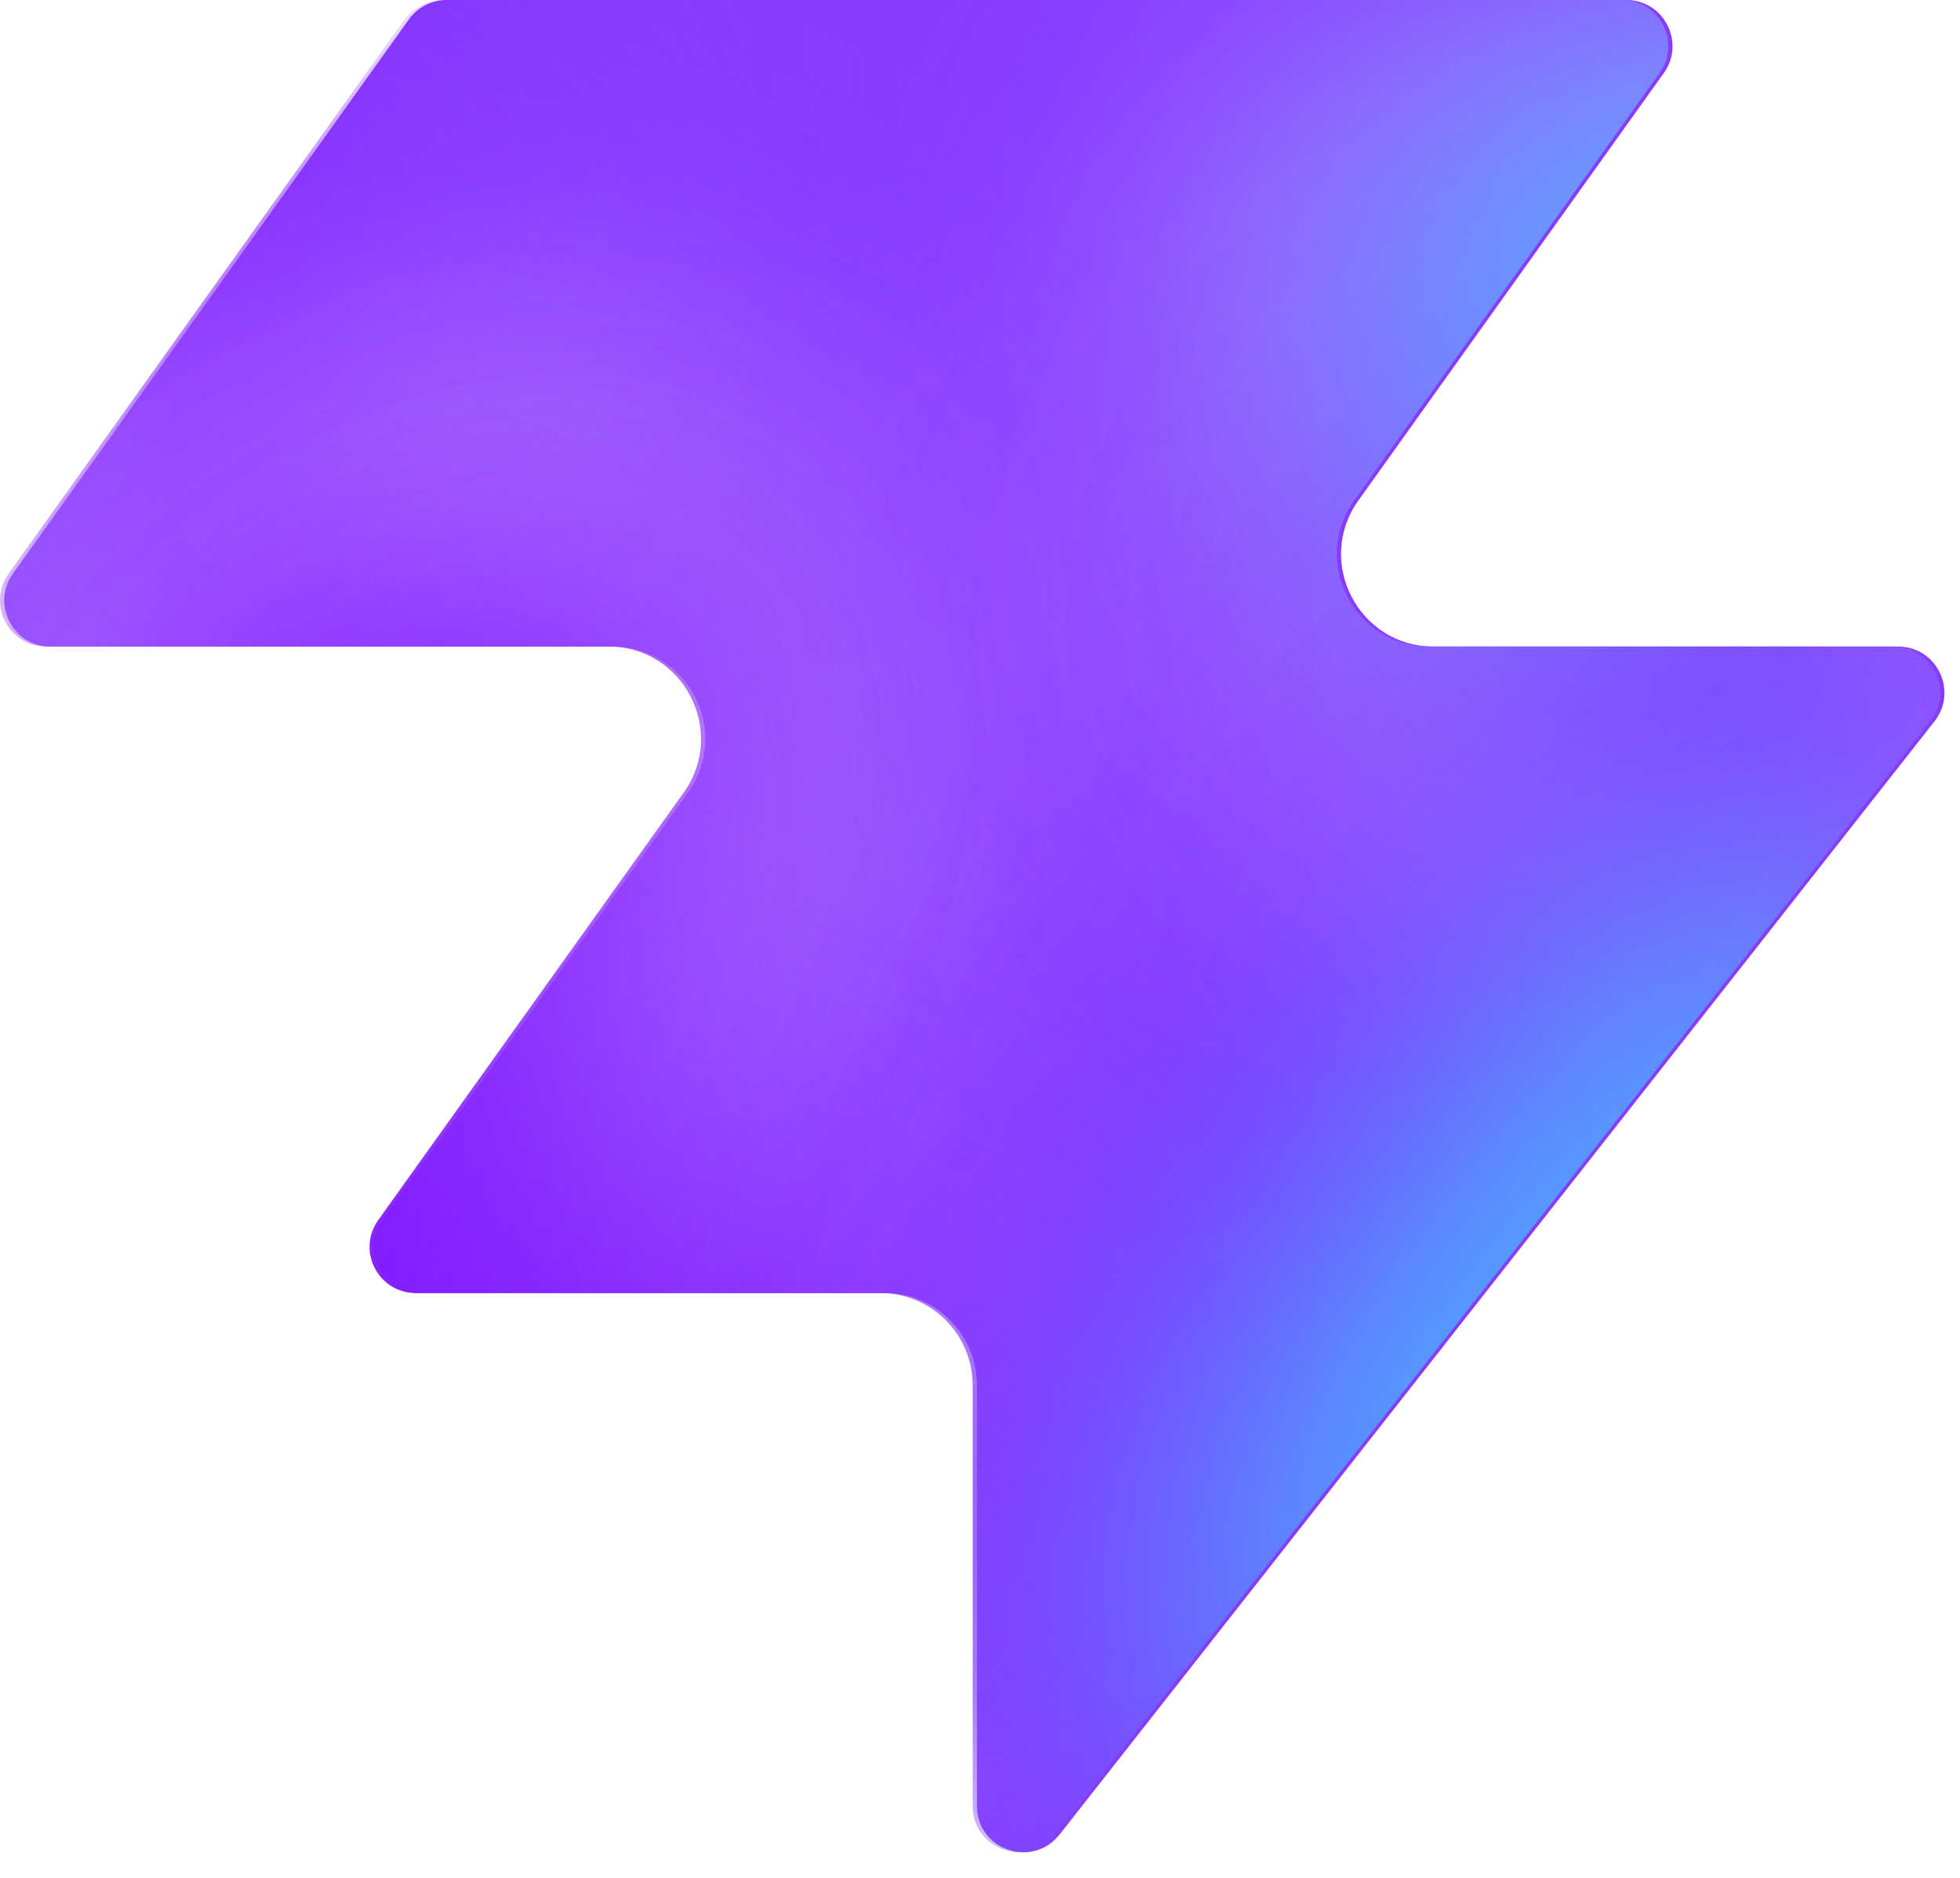
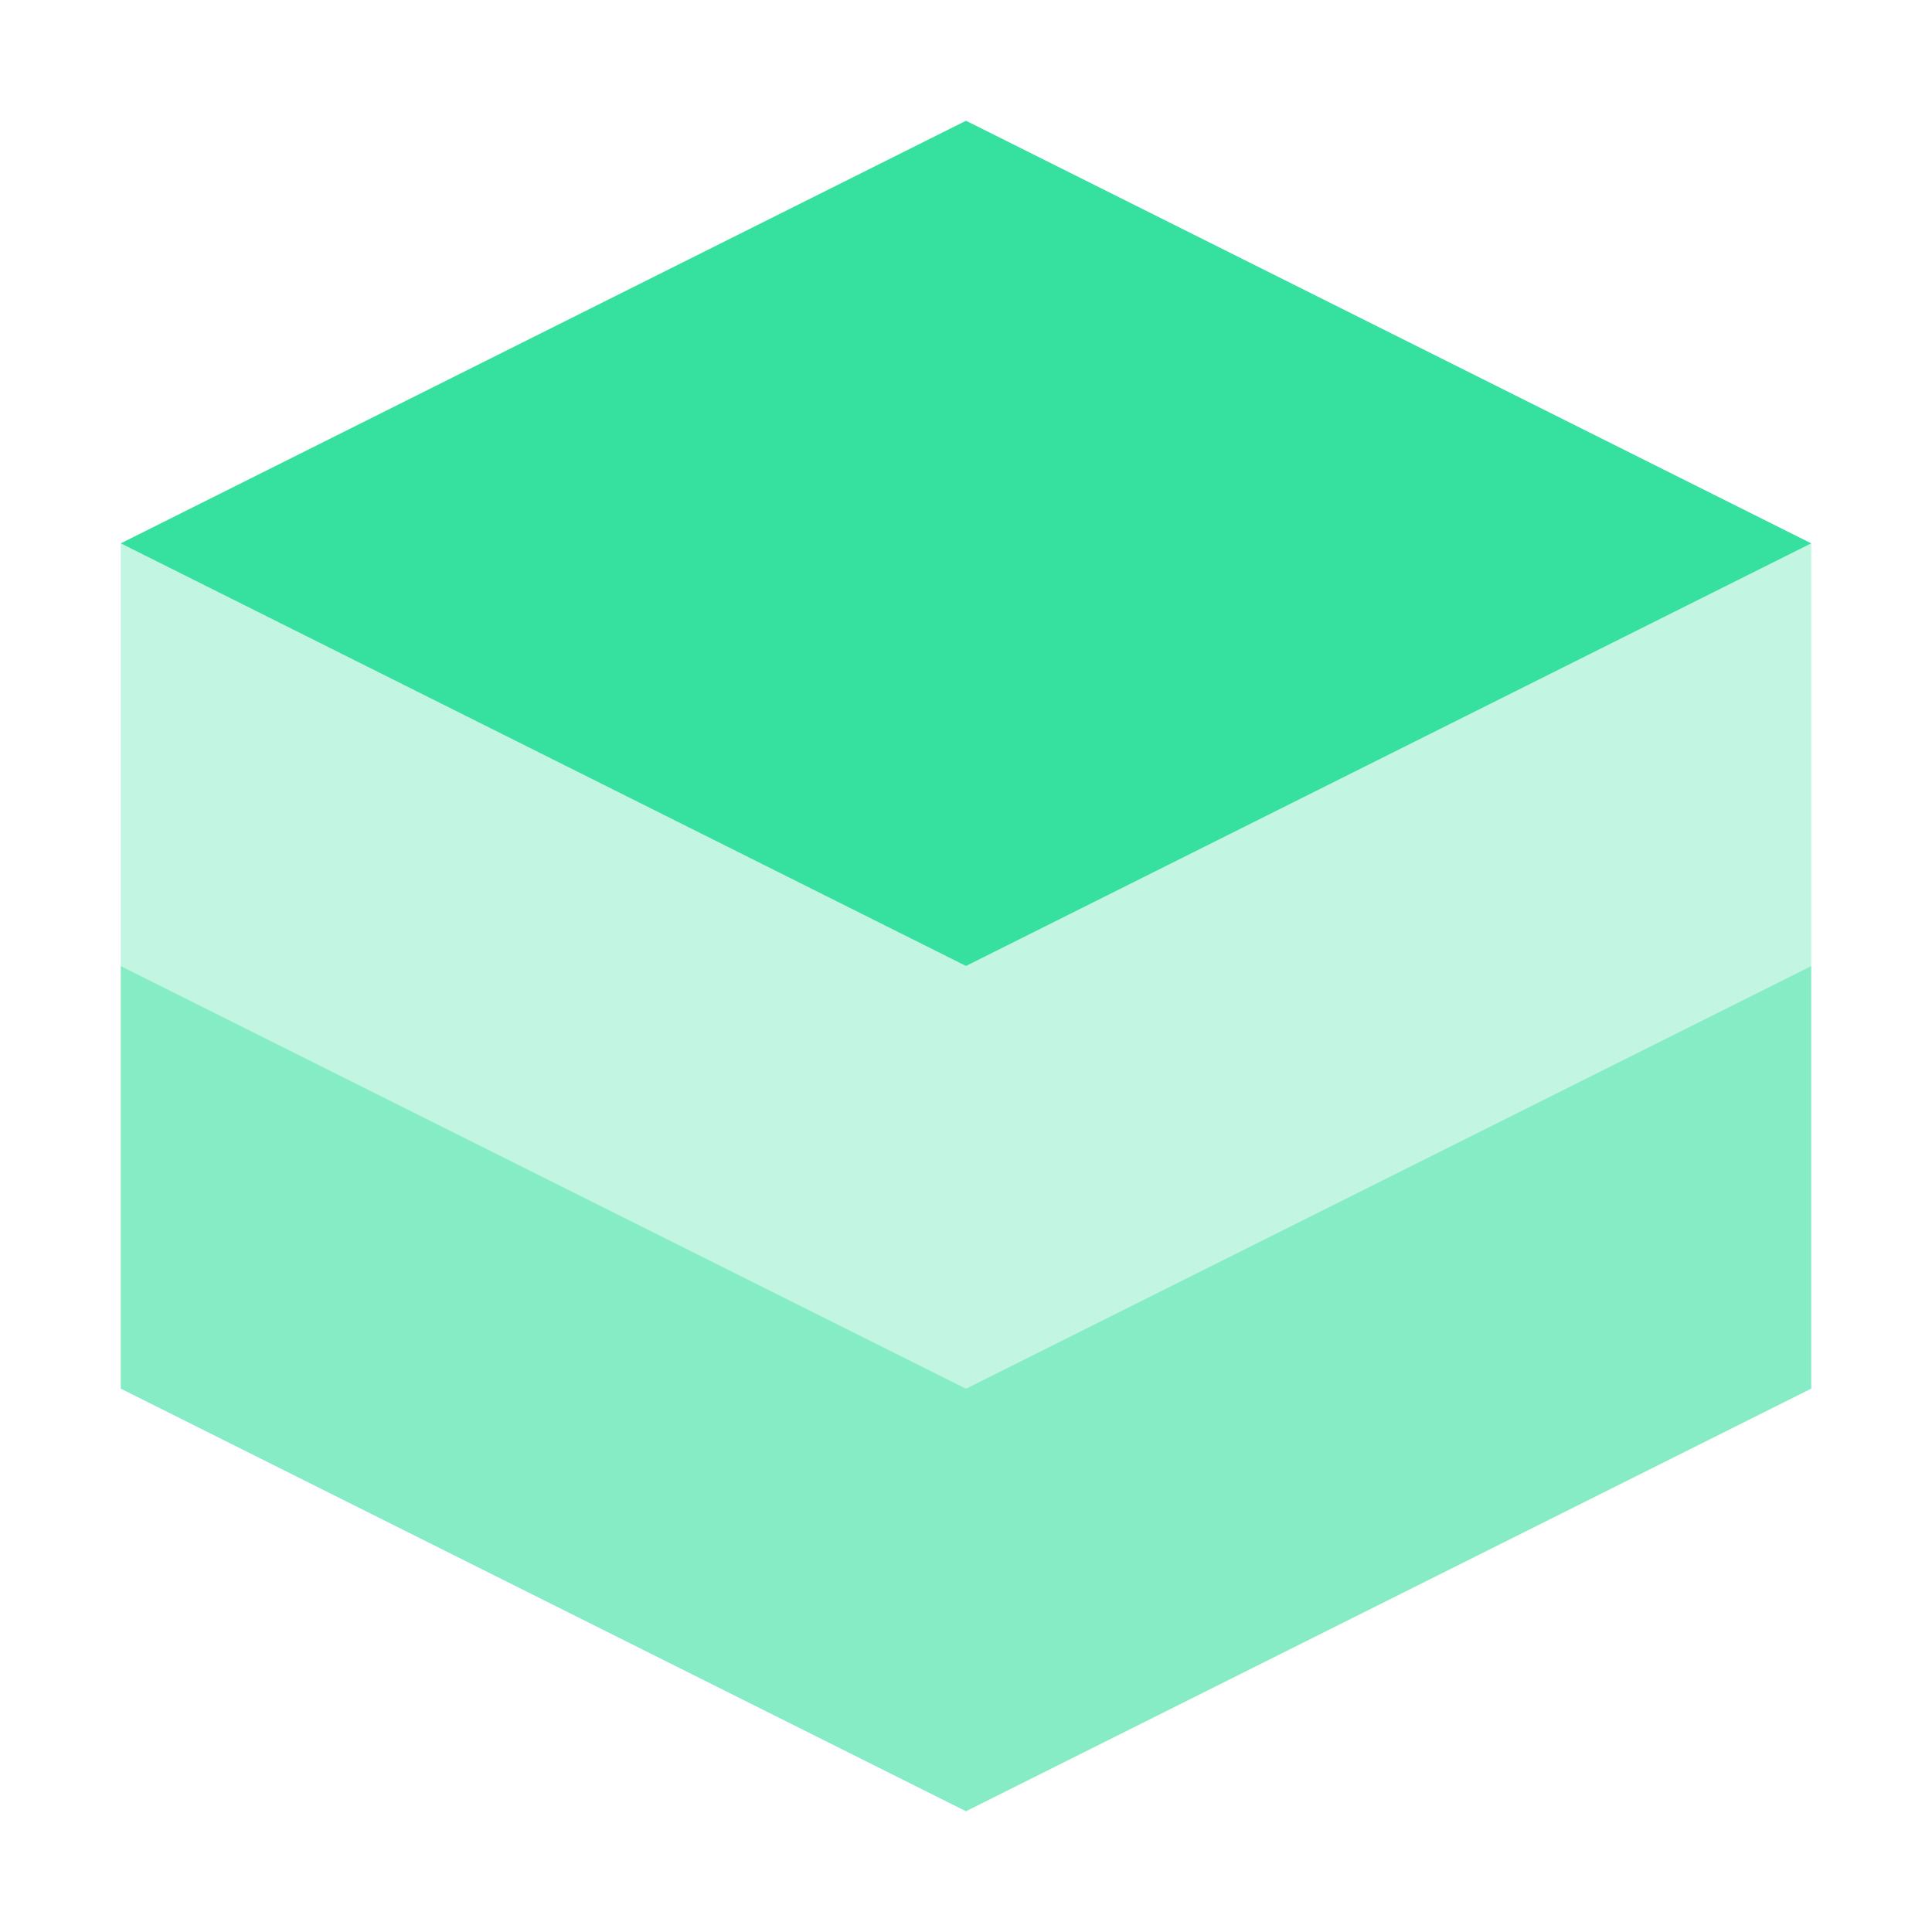
- <svg xmlns="http://www.w3.org/2000/svg" width="48" height="46" fill="none" viewBox="0 0 48 46">
-   <path fill="#863bff" d="M25.946 44.938c-.664.845-2.021.375-2.021-.698V33.937a2.26 2.26 0 0 0-2.262-2.262H10.287c-.92 0-1.456-1.04-.92-1.788l7.48-10.471c1.07-1.497 0-3.578-1.842-3.578H1.237c-.92 0-1.456-1.04-.92-1.788L10.013.474c.214-.297.556-.474.92-.474h28.894c.92 0 1.456 1.04.92 1.788l-7.48 10.471c-1.07 1.498 0 3.579 1.842 3.579h11.377c.943 0 1.473 1.088.89 1.83L25.947 44.94z" style="fill:#863bff;fill:color(display-p3 .525 .23 1);fill-opacity:1" />
-   <mask id="a" width="48" height="46" x="0" y="0" maskUnits="userSpaceOnUse" style="mask-type:alpha">
-     <path fill="#000" d="M25.842 44.938c-.664.844-2.021.375-2.021-.698V33.937a2.26 2.26 0 0 0-2.262-2.262H10.183c-.92 0-1.456-1.04-.92-1.788l7.48-10.471c1.07-1.498 0-3.579-1.842-3.579H1.133c-.92 0-1.456-1.04-.92-1.787L9.91.473c.214-.297.556-.474.92-.474h28.894c.92 0 1.456 1.04.92 1.788l-7.48 10.471c-1.07 1.498 0 3.578 1.842 3.578h11.377c.943 0 1.473 1.088.89 1.832L25.843 44.94z" style="fill:#000;fill-opacity:1" />
-   </mask>
-   <g mask="url(#a)">
-     <g filter="url(#b)">
-       <ellipse cx="5.508" cy="14.704" fill="#ede6ff" rx="5.508" ry="14.704" style="fill:#ede6ff;fill:color(display-p3 .927 .903 1);fill-opacity:1" transform="matrix(.00324 1 1 -.00324 -4.47 31.516)" />
-     </g>
-     <g filter="url(#c)">
-       <ellipse cx="10.399" cy="29.851" fill="#ede6ff" rx="10.399" ry="29.851" style="fill:#ede6ff;fill:color(display-p3 .927 .903 1);fill-opacity:1" transform="matrix(.00324 1 1 -.00324 -39.328 7.883)" />
-     </g>
-     <g filter="url(#d)">
-       <ellipse cx="5.508" cy="30.487" fill="#7e14ff" rx="5.508" ry="30.487" style="fill:#7e14ff;fill:color(display-p3 .492 .077 1);fill-opacity:1" transform="rotate(89.814 -25.913 -14.639)scale(1 -1)" />
-     </g>
-     <g filter="url(#e)">
-       <ellipse cx="5.508" cy="30.599" fill="#7e14ff" rx="5.508" ry="30.599" style="fill:#7e14ff;fill:color(display-p3 .492 .077 1);fill-opacity:1" transform="rotate(89.814 -32.644 -3.334)scale(1 -1)" />
-     </g>
-     <g filter="url(#f)">
-       <ellipse cx="5.508" cy="30.599" fill="#7e14ff" rx="5.508" ry="30.599" style="fill:#7e14ff;fill:color(display-p3 .492 .077 1);fill-opacity:1" transform="matrix(.00324 1 1 -.00324 -34.34 30.47)" />
-     </g>
-     <g filter="url(#g)">
-       <ellipse cx="14.072" cy="22.078" fill="#ede6ff" rx="14.072" ry="22.078" style="fill:#ede6ff;fill:color(display-p3 .927 .903 1);fill-opacity:1" transform="rotate(93.35 24.506 48.493)scale(-1 1)" />
-     </g>
-     <g filter="url(#h)">
-       <ellipse cx="3.47" cy="21.501" fill="#7e14ff" rx="3.47" ry="21.501" style="fill:#7e14ff;fill:color(display-p3 .492 .077 1);fill-opacity:1" transform="rotate(89.009 28.708 47.59)scale(-1 1)" />
-     </g>
-     <g filter="url(#i)">
-       <ellipse cx="3.47" cy="21.501" fill="#7e14ff" rx="3.47" ry="21.501" style="fill:#7e14ff;fill:color(display-p3 .492 .077 1);fill-opacity:1" transform="rotate(89.009 28.708 47.59)scale(-1 1)" />
-     </g>
-     <g filter="url(#j)">
-       <ellipse cx=".387" cy="8.972" fill="#7e14ff" rx="4.407" ry="29.108" style="fill:#7e14ff;fill:color(display-p3 .492 .077 1);fill-opacity:1" transform="rotate(39.51 .387 8.972)" />
-     </g>
-     <g filter="url(#k)">
-       <ellipse cx="47.523" cy="-6.092" fill="#7e14ff" rx="4.407" ry="29.108" style="fill:#7e14ff;fill:color(display-p3 .492 .077 1);fill-opacity:1" transform="rotate(37.892 47.523 -6.092)" />
-     </g>
-     <g filter="url(#l)">
-       <ellipse cx="41.412" cy="6.333" fill="#47bfff" rx="5.971" ry="9.665" style="fill:#47bfff;fill:color(display-p3 .28 .748 1);fill-opacity:1" transform="rotate(37.892 41.412 6.333)" />
-     </g>
-     <g filter="url(#m)">
-       <ellipse cx="-1.879" cy="38.332" fill="#7e14ff" rx="4.407" ry="29.108" style="fill:#7e14ff;fill:color(display-p3 .492 .077 1);fill-opacity:1" transform="rotate(37.892 -1.88 38.332)" />
-     </g>
-     <g filter="url(#n)">
-       <ellipse cx="-1.879" cy="38.332" fill="#7e14ff" rx="4.407" ry="29.108" style="fill:#7e14ff;fill:color(display-p3 .492 .077 1);fill-opacity:1" transform="rotate(37.892 -1.88 38.332)" />
-     </g>
-     <g filter="url(#o)">
-       <ellipse cx="35.651" cy="29.907" fill="#7e14ff" rx="4.407" ry="29.108" style="fill:#7e14ff;fill:color(display-p3 .492 .077 1);fill-opacity:1" transform="rotate(37.892 35.651 29.907)" />
-     </g>
-     <g filter="url(#p)">
-       <ellipse cx="38.418" cy="32.4" fill="#47bfff" rx="5.971" ry="15.297" style="fill:#47bfff;fill:color(display-p3 .28 .748 1);fill-opacity:1" transform="rotate(37.892 38.418 32.4)" />
-     </g>
-   </g>
-   <defs>
-     <filter id="b" width="60.045" height="41.654" x="-19.77" y="16.149" color-interpolation-filters="sRGB" filterUnits="userSpaceOnUse">
-       <feFlood flood-opacity="0" result="BackgroundImageFix" />
-       <feBlend in="SourceGraphic" in2="BackgroundImageFix" result="shape" />
-       <feGaussianBlur result="effect1_foregroundBlur_2002_17158" stdDeviation="7.659" />
-     </filter>
-     <filter id="c" width="90.34" height="51.437" x="-54.613" y="-7.533" color-interpolation-filters="sRGB" filterUnits="userSpaceOnUse">
-       <feFlood flood-opacity="0" result="BackgroundImageFix" />
-       <feBlend in="SourceGraphic" in2="BackgroundImageFix" result="shape" />
-       <feGaussianBlur result="effect1_foregroundBlur_2002_17158" stdDeviation="7.659" />
-     </filter>
-     <filter id="d" width="79.355" height="29.4" x="-49.64" y="2.03" color-interpolation-filters="sRGB" filterUnits="userSpaceOnUse">
-       <feFlood flood-opacity="0" result="BackgroundImageFix" />
-       <feBlend in="SourceGraphic" in2="BackgroundImageFix" result="shape" />
-       <feGaussianBlur result="effect1_foregroundBlur_2002_17158" stdDeviation="4.596" />
-     </filter>
-     <filter id="e" width="79.579" height="29.4" x="-45.045" y="20.029" color-interpolation-filters="sRGB" filterUnits="userSpaceOnUse">
-       <feFlood flood-opacity="0" result="BackgroundImageFix" />
-       <feBlend in="SourceGraphic" in2="BackgroundImageFix" result="shape" />
-       <feGaussianBlur result="effect1_foregroundBlur_2002_17158" stdDeviation="4.596" />
-     </filter>
-     <filter id="f" width="79.579" height="29.4" x="-43.513" y="21.178" color-interpolation-filters="sRGB" filterUnits="userSpaceOnUse">
-       <feFlood flood-opacity="0" result="BackgroundImageFix" />
-       <feBlend in="SourceGraphic" in2="BackgroundImageFix" result="shape" />
-       <feGaussianBlur result="effect1_foregroundBlur_2002_17158" stdDeviation="4.596" />
-     </filter>
-     <filter id="g" width="74.749" height="58.852" x="15.756" y="-17.901" color-interpolation-filters="sRGB" filterUnits="userSpaceOnUse">
-       <feFlood flood-opacity="0" result="BackgroundImageFix" />
-       <feBlend in="SourceGraphic" in2="BackgroundImageFix" result="shape" />
-       <feGaussianBlur result="effect1_foregroundBlur_2002_17158" stdDeviation="7.659" />
-     </filter>
-     <filter id="h" width="61.377" height="25.362" x="23.548" y="2.284" color-interpolation-filters="sRGB" filterUnits="userSpaceOnUse">
-       <feFlood flood-opacity="0" result="BackgroundImageFix" />
-       <feBlend in="SourceGraphic" in2="BackgroundImageFix" result="shape" />
-       <feGaussianBlur result="effect1_foregroundBlur_2002_17158" stdDeviation="4.596" />
-     </filter>
-     <filter id="i" width="61.377" height="25.362" x="23.548" y="2.284" color-interpolation-filters="sRGB" filterUnits="userSpaceOnUse">
-       <feFlood flood-opacity="0" result="BackgroundImageFix" />
-       <feBlend in="SourceGraphic" in2="BackgroundImageFix" result="shape" />
-       <feGaussianBlur result="effect1_foregroundBlur_2002_17158" stdDeviation="4.596" />
-     </filter>
-     <filter id="j" width="56.045" height="63.649" x="-27.636" y="-22.853" color-interpolation-filters="sRGB" filterUnits="userSpaceOnUse">
-       <feFlood flood-opacity="0" result="BackgroundImageFix" />
-       <feBlend in="SourceGraphic" in2="BackgroundImageFix" result="shape" />
-       <feGaussianBlur result="effect1_foregroundBlur_2002_17158" stdDeviation="4.596" />
-     </filter>
-     <filter id="k" width="54.814" height="64.646" x="20.116" y="-38.415" color-interpolation-filters="sRGB" filterUnits="userSpaceOnUse">
-       <feFlood flood-opacity="0" result="BackgroundImageFix" />
-       <feBlend in="SourceGraphic" in2="BackgroundImageFix" result="shape" />
-       <feGaussianBlur result="effect1_foregroundBlur_2002_17158" stdDeviation="4.596" />
-     </filter>
-     <filter id="l" width="33.541" height="35.313" x="24.641" y="-11.323" color-interpolation-filters="sRGB" filterUnits="userSpaceOnUse">
-       <feFlood flood-opacity="0" result="BackgroundImageFix" />
-       <feBlend in="SourceGraphic" in2="BackgroundImageFix" result="shape" />
-       <feGaussianBlur result="effect1_foregroundBlur_2002_17158" stdDeviation="4.596" />
-     </filter>
-     <filter id="m" width="54.814" height="64.646" x="-29.286" y="6.009" color-interpolation-filters="sRGB" filterUnits="userSpaceOnUse">
-       <feFlood flood-opacity="0" result="BackgroundImageFix" />
-       <feBlend in="SourceGraphic" in2="BackgroundImageFix" result="shape" />
-       <feGaussianBlur result="effect1_foregroundBlur_2002_17158" stdDeviation="4.596" />
-     </filter>
-     <filter id="n" width="54.814" height="64.646" x="-29.286" y="6.009" color-interpolation-filters="sRGB" filterUnits="userSpaceOnUse">
-       <feFlood flood-opacity="0" result="BackgroundImageFix" />
-       <feBlend in="SourceGraphic" in2="BackgroundImageFix" result="shape" />
-       <feGaussianBlur result="effect1_foregroundBlur_2002_17158" stdDeviation="4.596" />
-     </filter>
-     <filter id="o" width="54.814" height="64.646" x="8.244" y="-2.416" color-interpolation-filters="sRGB" filterUnits="userSpaceOnUse">
-       <feFlood flood-opacity="0" result="BackgroundImageFix" />
-       <feBlend in="SourceGraphic" in2="BackgroundImageFix" result="shape" />
-       <feGaussianBlur result="effect1_foregroundBlur_2002_17158" stdDeviation="4.596" />
-     </filter>
-     <filter id="p" width="39.409" height="43.623" x="18.713" y="10.588" color-interpolation-filters="sRGB" filterUnits="userSpaceOnUse">
-       <feFlood flood-opacity="0" result="BackgroundImageFix" />
-       <feBlend in="SourceGraphic" in2="BackgroundImageFix" result="shape" />
-       <feGaussianBlur result="effect1_foregroundBlur_2002_17158" stdDeviation="4.596" />
-     </filter>
-   </defs>
+ <svg xmlns="http://www.w3.org/2000/svg" viewBox="0 0 32 32" fill="none">
+   <path d="M16 2L2 9L16 16L30 9L16 2Z" fill="#36E09E" />
+   <path d="M2 23L16 30L30 23V16L16 23L2 16V23Z" fill="#36E09E" fill-opacity="0.6" />
+   <path d="M2 16L16 23L30 16V9L16 16L2 9V16Z" fill="#36E09E" fill-opacity="0.3" />
</svg>
